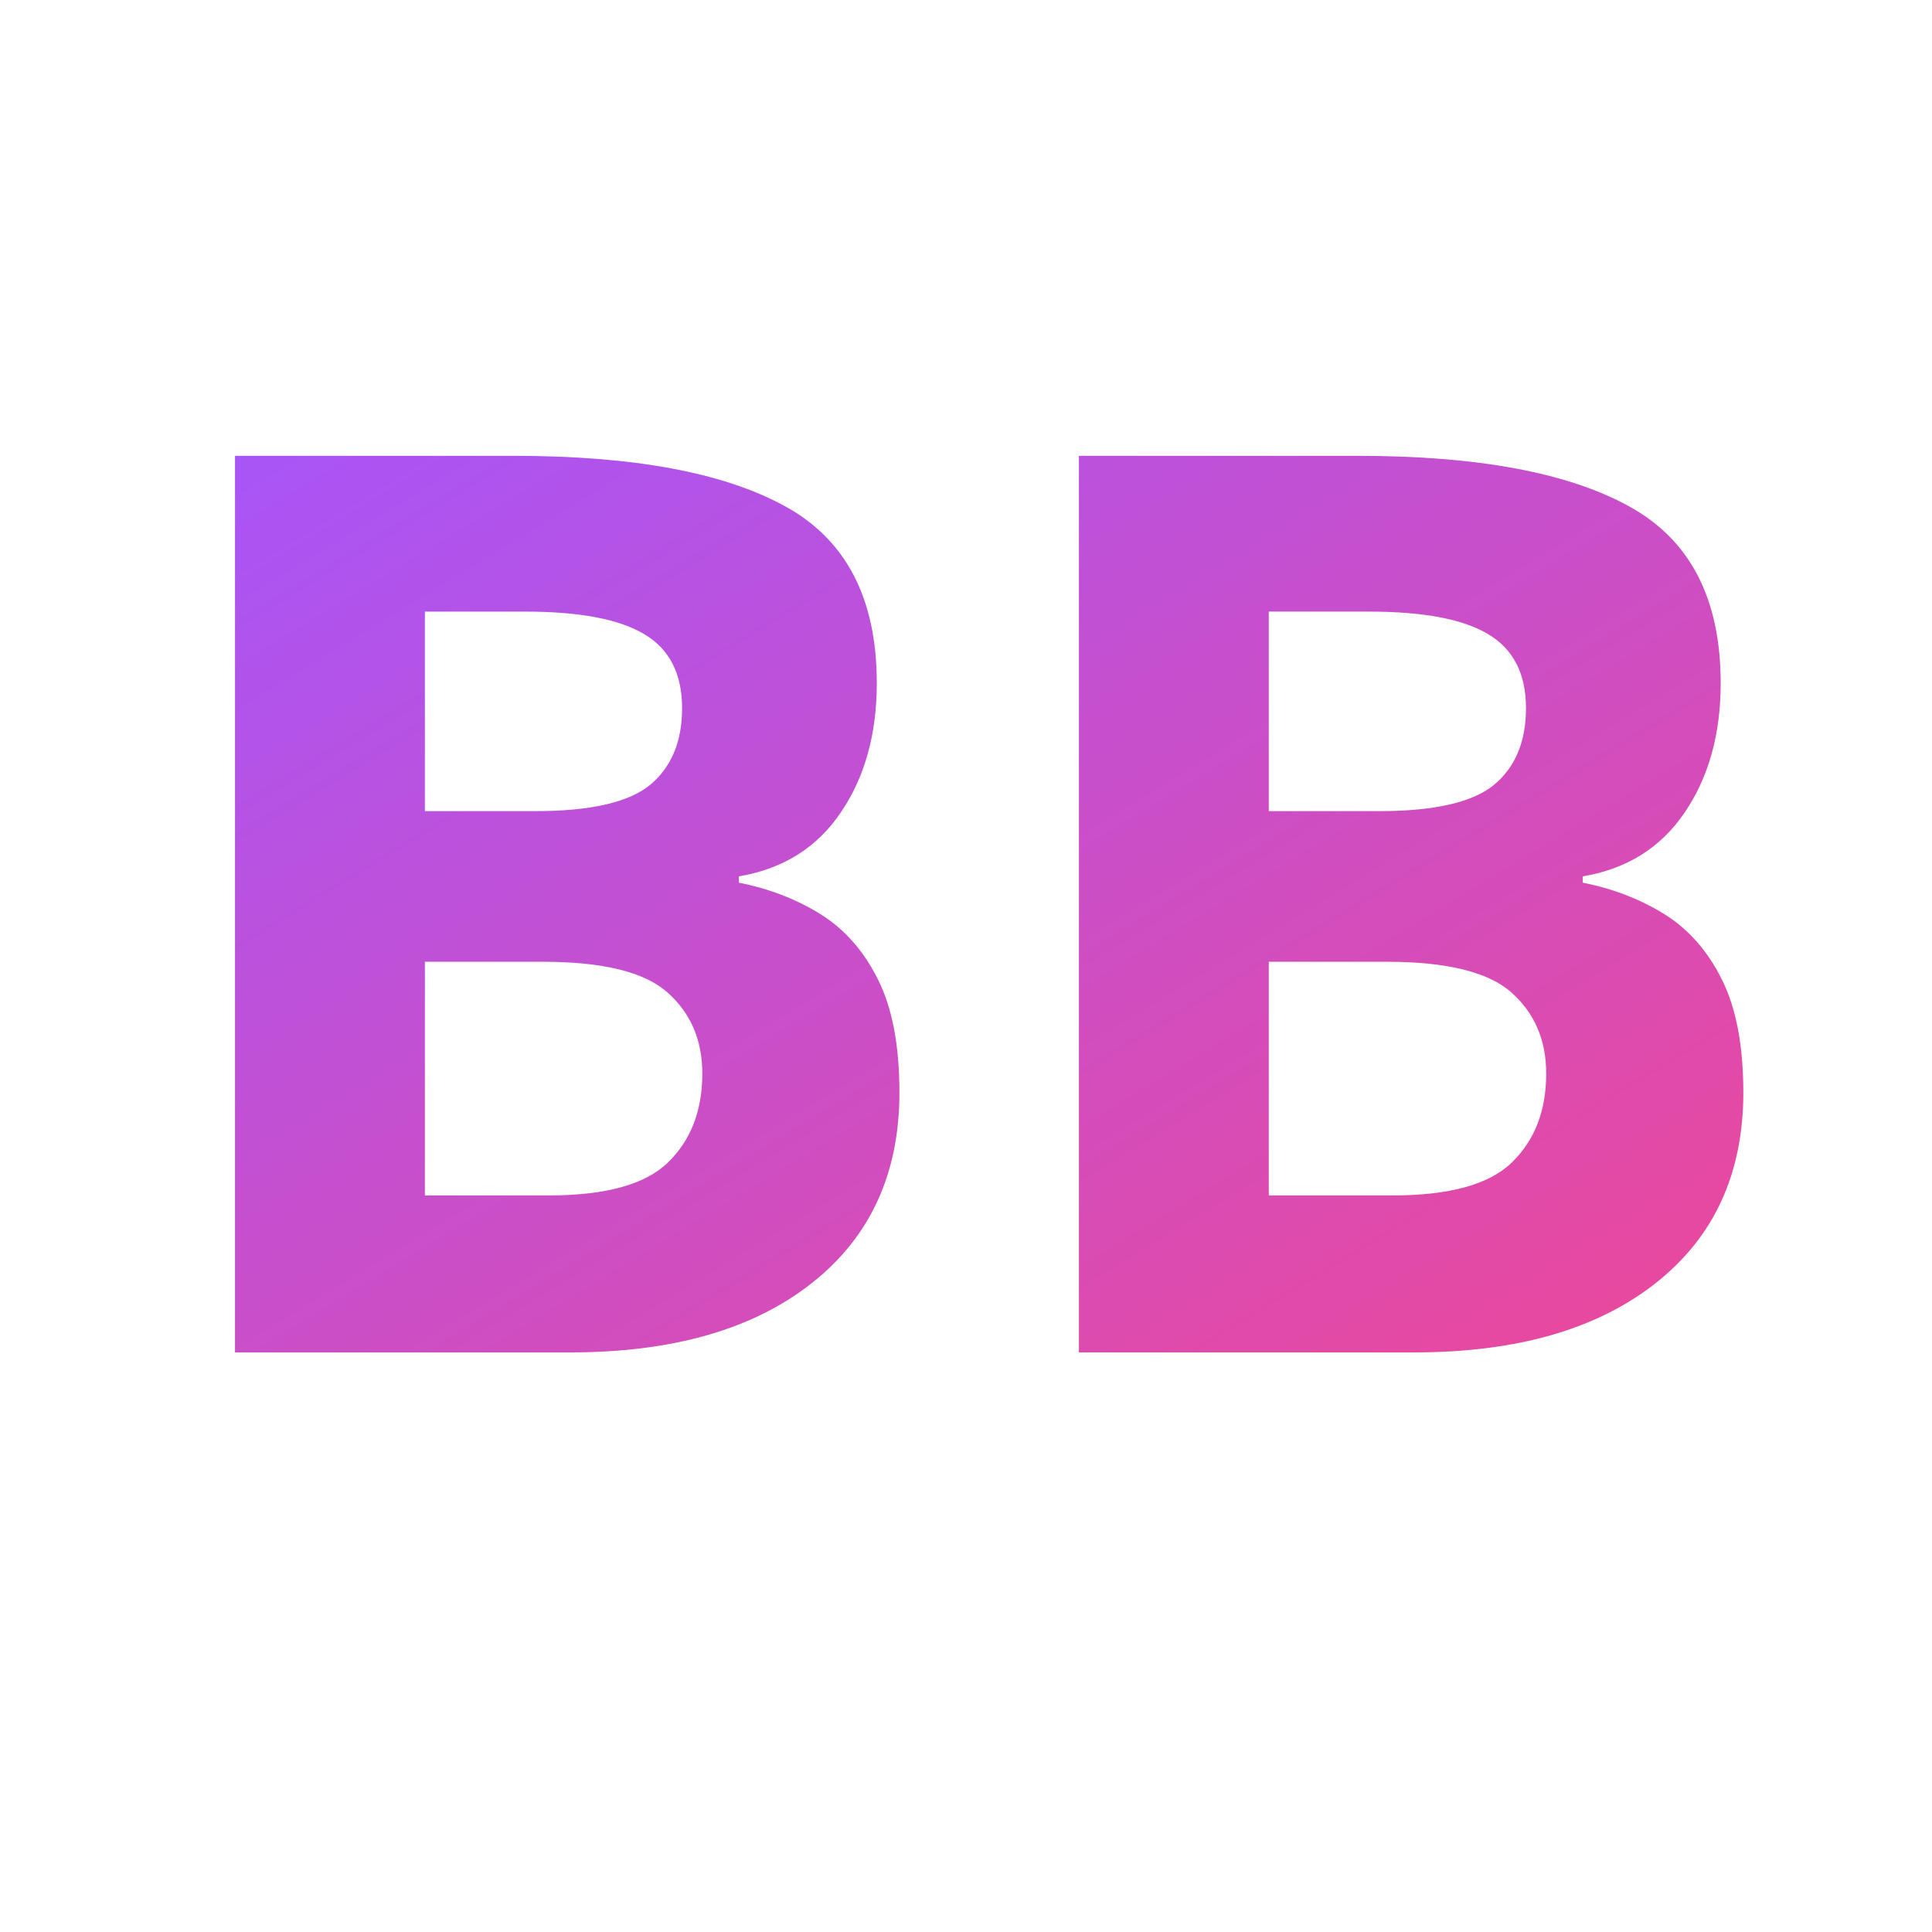
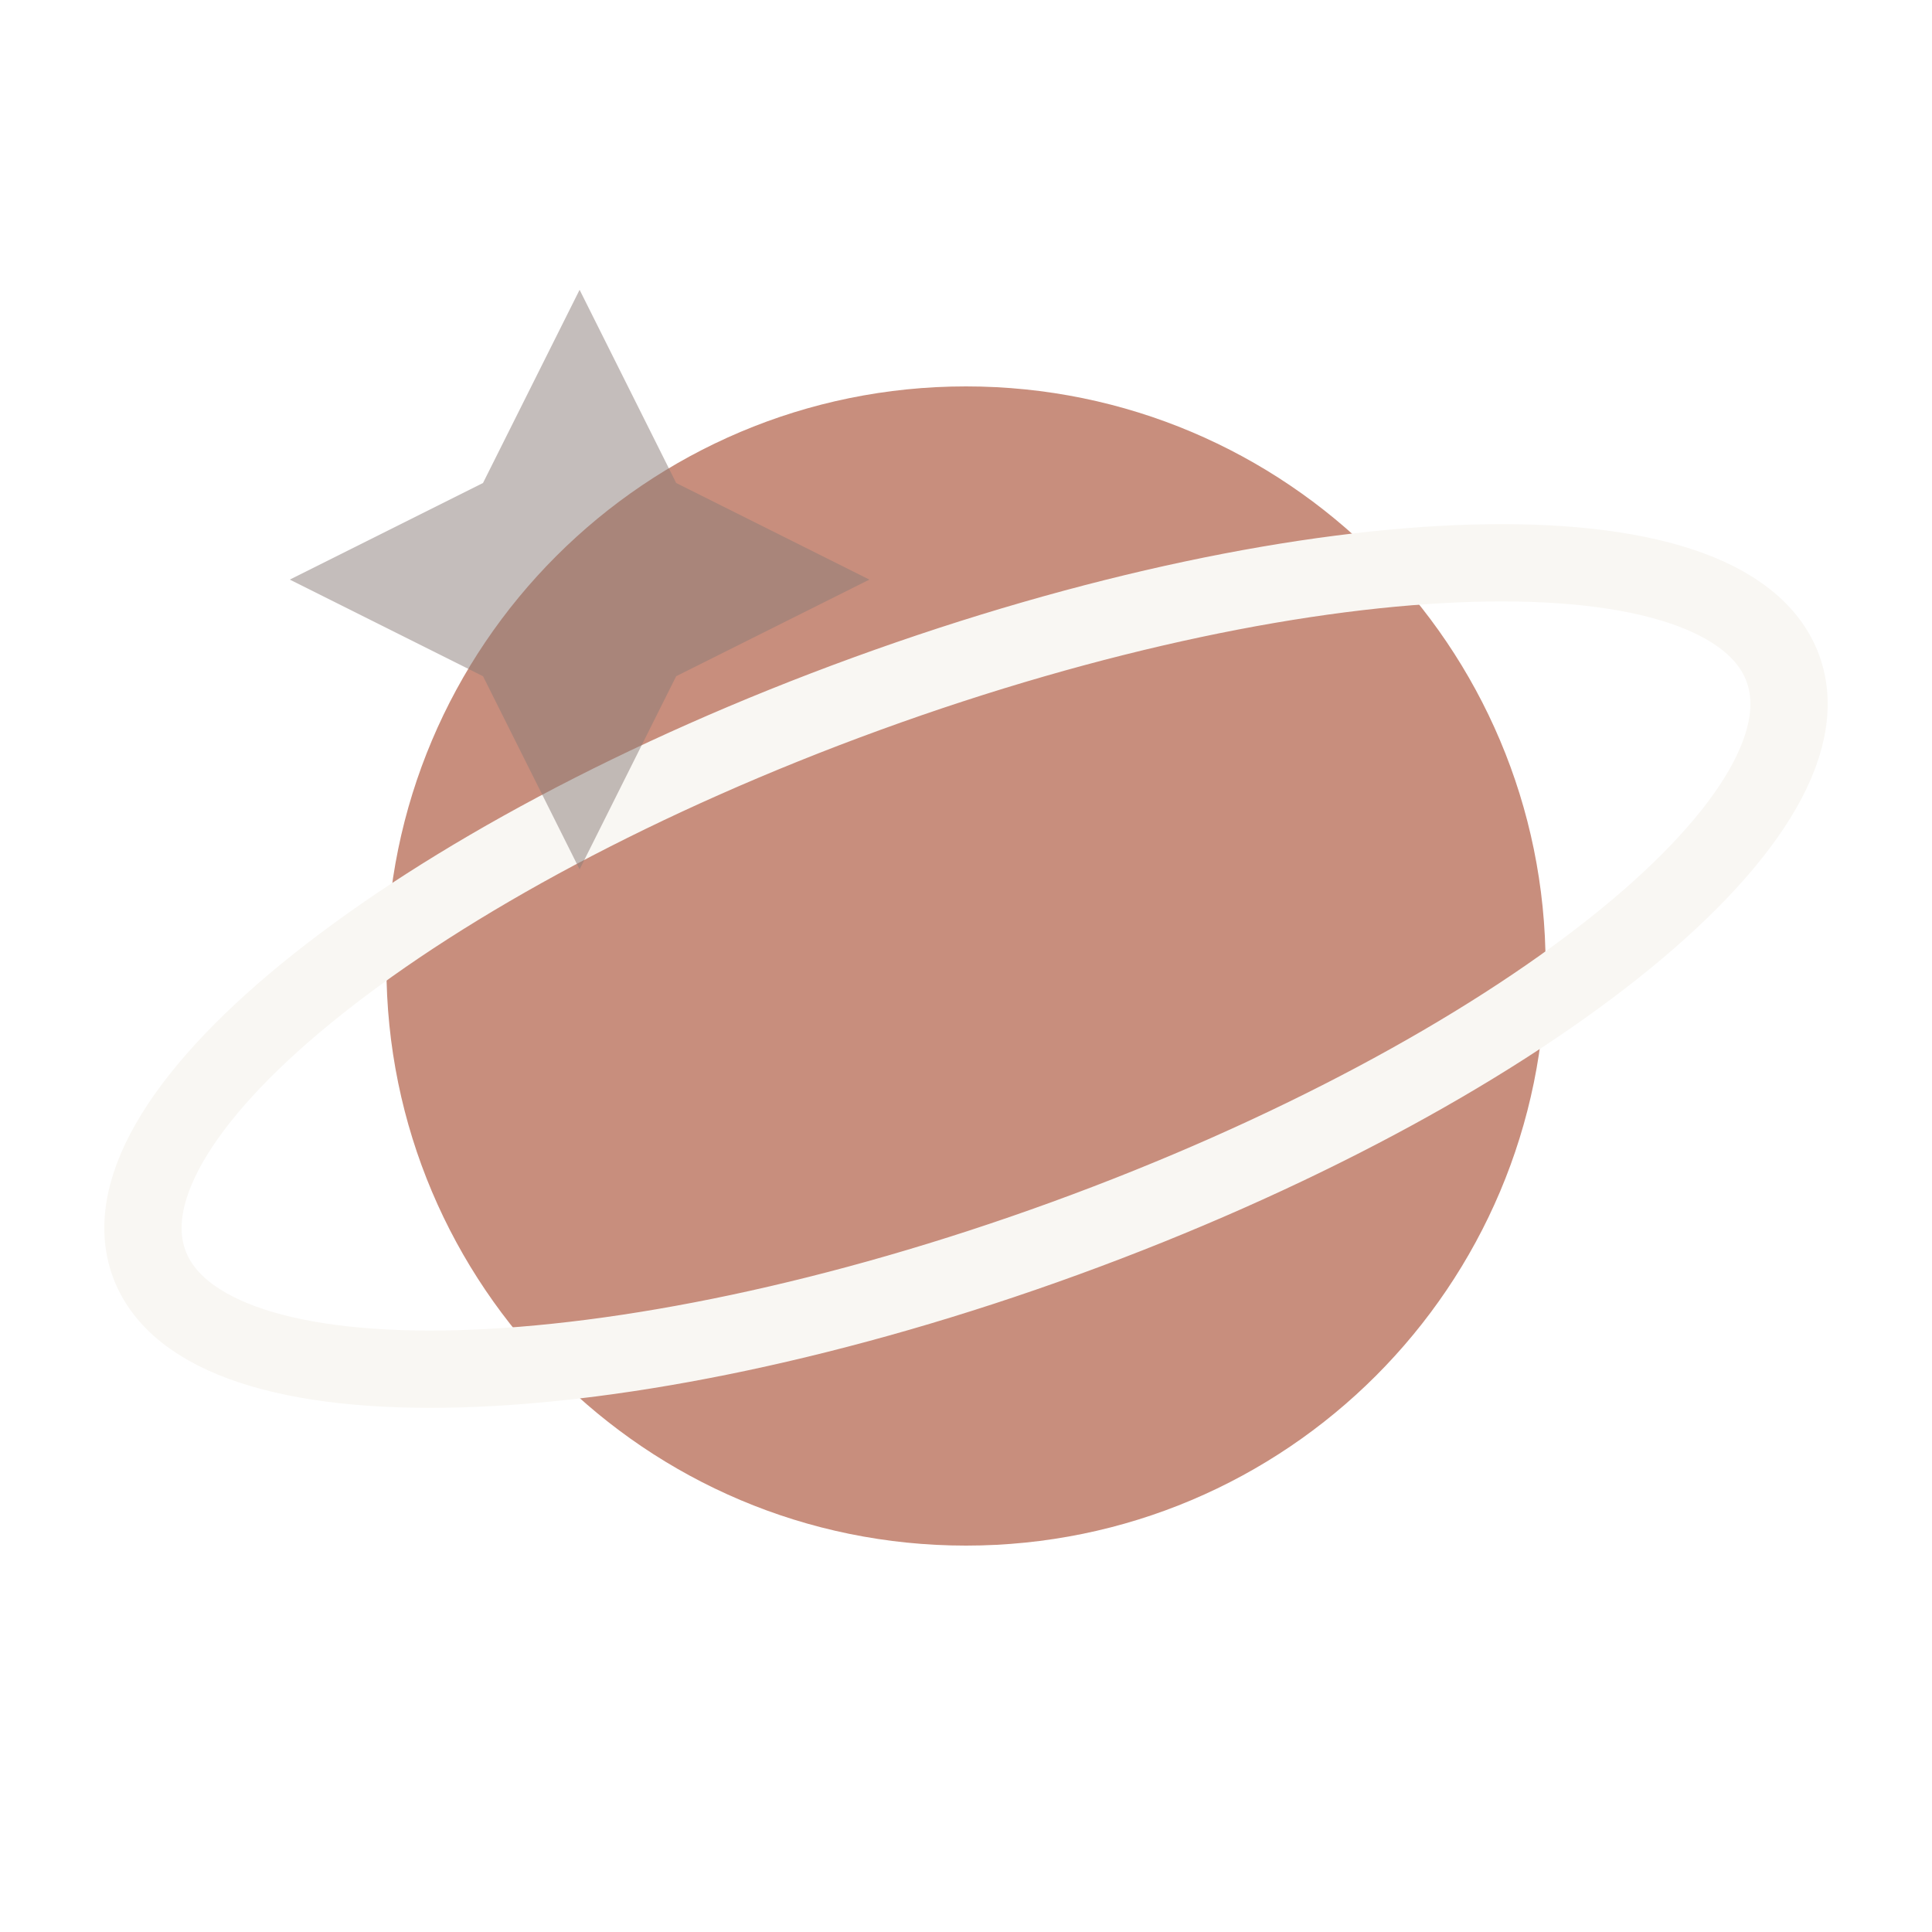
- <svg xmlns="http://www.w3.org/2000/svg" viewBox="0 0 100 100">
-   <defs>
-     <linearGradient id="grad1" x1="0%" y1="0%" x2="100%" y2="100%">
-       <stop offset="0%" style="stop-color:#a855f7;stop-opacity:1" />
-       <stop offset="100%" style="stop-color:#ec4899;stop-opacity:1" />
-     </linearGradient>
-   </defs>
-   <text x="50" y="70" font-family="system-ui, sans-serif" font-weight="900" font-size="65" fill="url(#grad1)" text-anchor="middle">BB</text>
+ <svg xmlns="http://www.w3.org/2000/svg" viewBox="0 0 100 100" fill="none">
+   <circle cx="50" cy="50" r="30" fill="#C88E7D" />
+   <ellipse cx="50" cy="50" rx="45" ry="15" transform="rotate(-20 50 50)" stroke="#F9F7F3" stroke-width="4" stroke-linecap="round" fill="none" />
+   <path d="M25 25 L30 15 L35 25 L45 30 L35 35 L30 45 L25 35 L15 30 Z" fill="#8A7B78" opacity="0.5" />
</svg>
